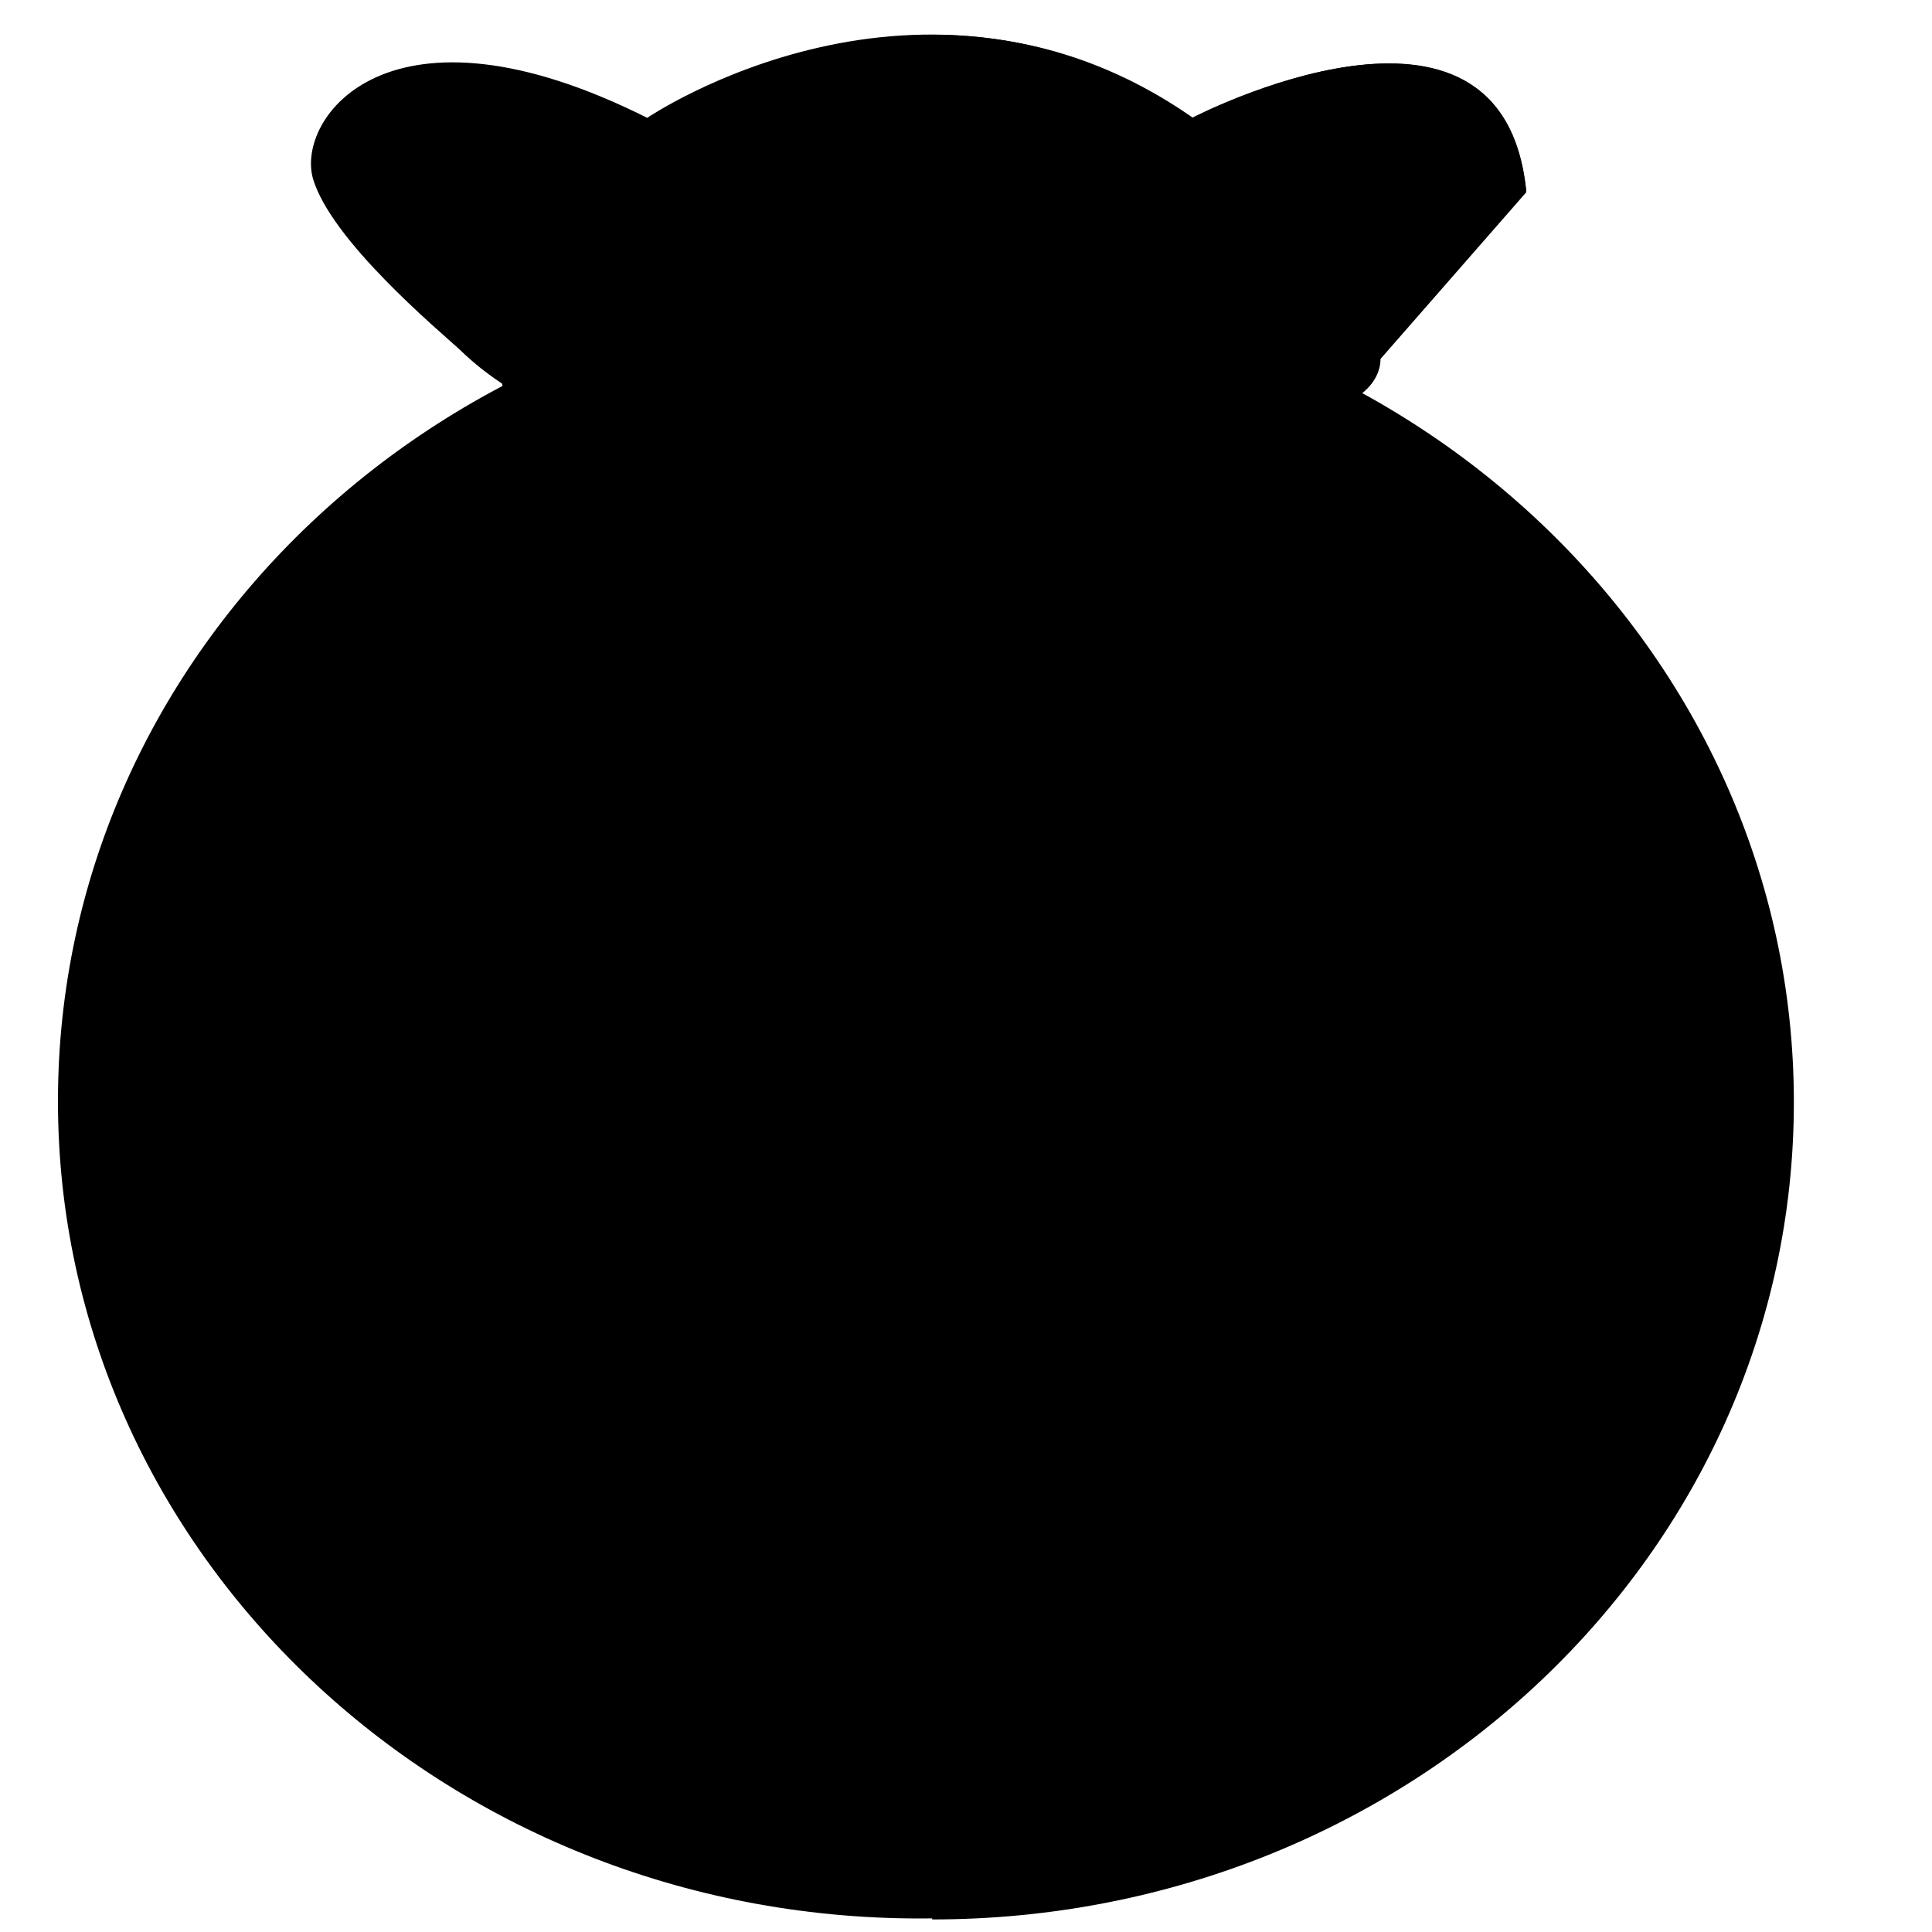
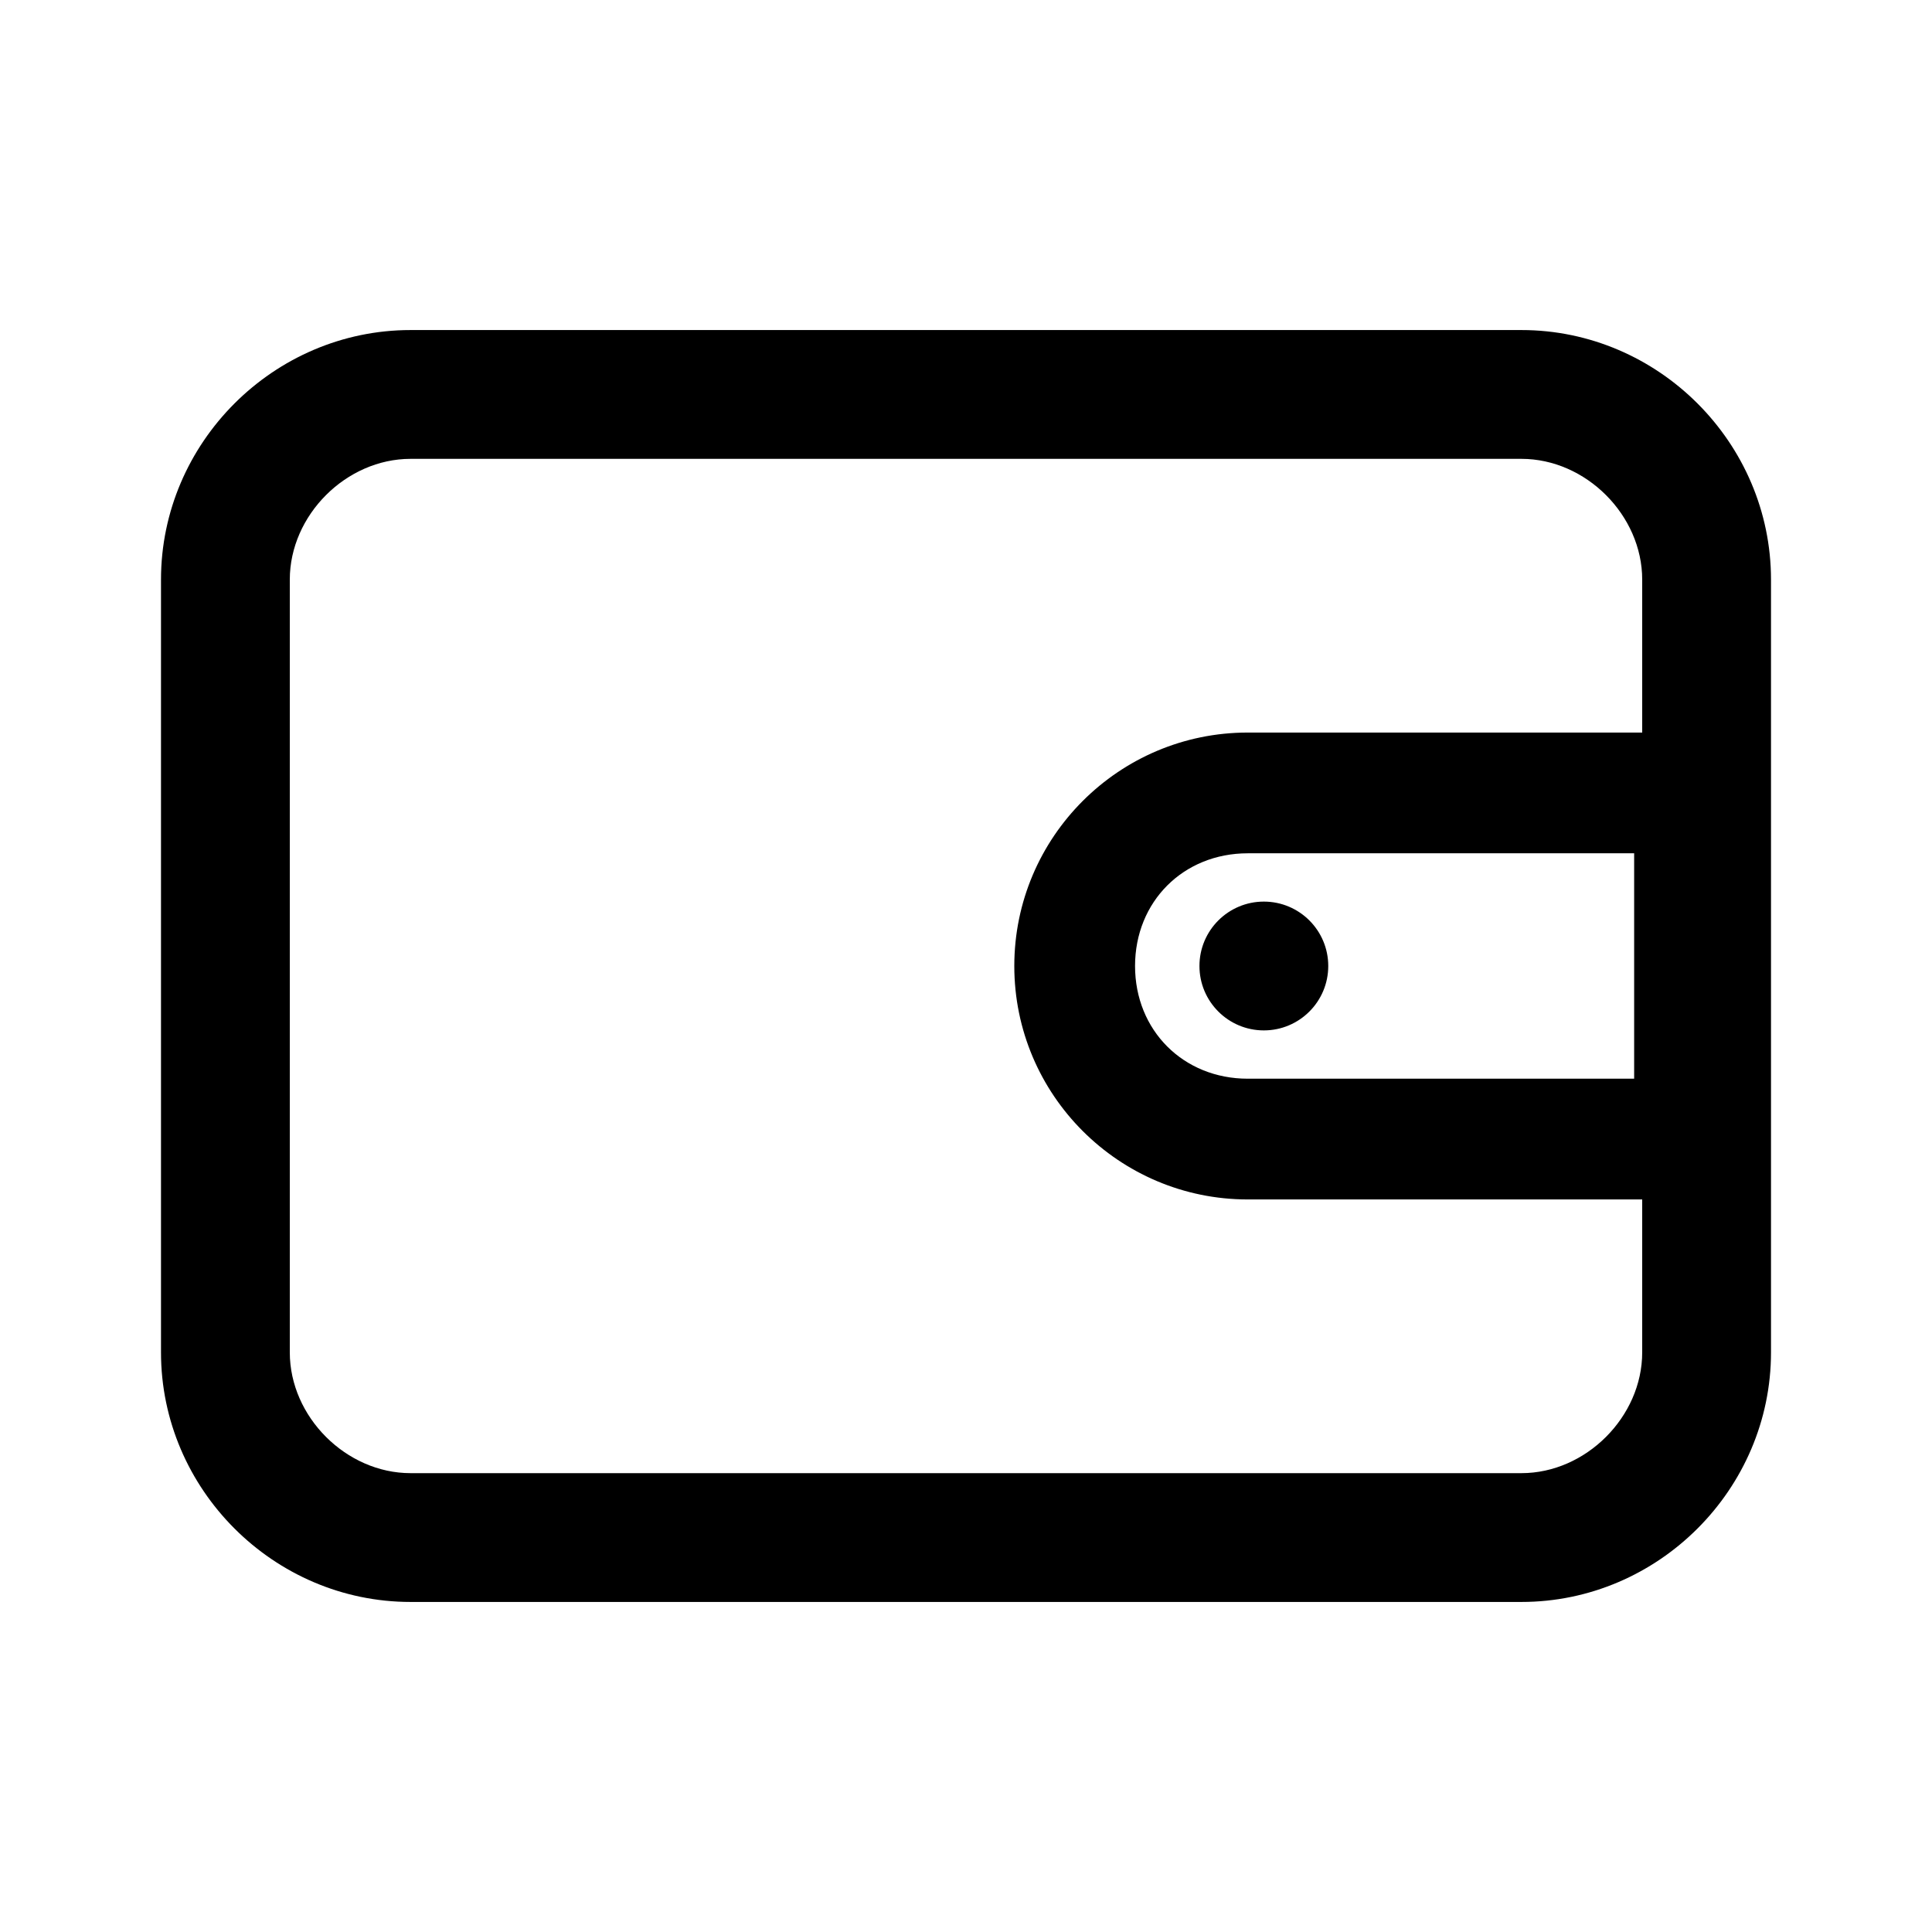
- <svg xmlns="http://www.w3.org/2000/svg" t="1640450230589" class="icon" viewBox="0 0 1024 1024" version="1.1" p-id="1045" width="200" height="200">
+ <svg xmlns="http://www.w3.org/2000/svg" t="1641104796937" class="icon" viewBox="0 0 1024 1024" version="1.1" p-id="1407" width="200" height="200">
  <defs>
    <style type="text/css" />
  </defs>
-   <path d="M30.72 583.68a456.704 433.152 0 1 0 913.408 0 456.704 433.152 0 1 0-913.408 0Z" p-id="1046" />
-   <path d="M243.712 185.344c-11.776-10.752-68.096-57.856-77.824-90.624-9.216-32.256 40.448-100.864 177.152-32.256 0 0 145.92-99.328 288.768 0 0 0 164.864-86.016 177.152 39.424l-96.256 110.08c0.512-0.512-348.16 91.648-468.992-26.624z" p-id="1047" />
-   <path d="M494.08 150.528v866.816c252.416 0 456.704-194.048 456.704-433.152s-204.288-433.664-456.704-433.664z" p-id="1048" />
-   <path d="M632.32 62.464c-47.616-33.28-95.232-44.032-138.24-44.032v220.672c112.64-5.632 218.624-27.648 218.624-27.648L808.96 101.376c-12.288-124.928-176.64-38.912-176.64-38.912z" p-id="1049" />
-   <path d="M731.648 189.952s2.56 22.528-37.888 29.696c-40.96 7.168-243.712 42.496-411.136 0 0 0-18.432-7.168-16.384-19.456 0 0 0-10.24 24.576-5.632 0 0 177.152 54.784 419.84-4.608 0 0 19.456-7.168 20.992 0z" p-id="1050" />
-   <path d="M487.424 607.232c-5.12-2.048-10.24-4.096-15.872-6.656s-15.36-7.68-29.696-16.384c-14.336-8.192-25.6-17.92-34.304-28.16-8.704-10.752-15.36-21.504-19.456-32.768-4.096-11.264-6.144-23.552-5.12-37.376 1.024-22.528 7.168-39.936 17.92-52.224 11.264-12.288 22.016-21.504 33.28-27.648 11.264-6.144 22.016-10.24 33.28-12.8l19.968-4.096v-18.432h25.088v18.944c6.656 0 11.776 0.512 16.384 0.512 4.096 0.512 9.216 1.024 15.36 2.56 6.144 1.024 16.384 4.096 31.232 8.192 14.848 4.096 27.136 12.288 36.864 23.552 9.728 11.776 14.848 22.016 14.848 31.232 0 10.24-4.608 18.944-12.8 26.112-8.192 7.168-17.92 11.264-29.184 11.264s-20.992-3.584-28.16-10.24c-7.68-7.168-11.264-15.36-10.752-24.576 0-7.68 2.56-14.848 8.192-20.992 5.632-6.144 8.192-9.728 8.192-11.264 0-2.56-4.608-6.144-12.8-9.728s-15.872-6.144-22.528-6.656l-14.848-1.536V547.84c12.288 4.608 25.6 9.728 40.448 14.848 14.848 5.12 28.16 10.752 40.448 16.384 12.288 5.632 23.552 15.36 33.792 28.16s15.36 26.624 15.36 41.472c0 14.336-2.048 27.648-6.144 40.448-4.096 12.288-10.752 23.04-18.944 32.256-8.704 9.216-17.92 16.384-27.648 20.992-10.24 4.608-20.48 8.704-31.232 11.776-10.752 3.072-21.504 5.12-31.744 6.144l-13.312 1.536V783.36h-25.088v-21.504c-8.704-1.024-15.872-2.56-21.504-3.584-5.632-1.536-12.8-3.584-20.48-6.144-7.68-3.072-14.848-6.144-21.504-9.216-6.656-3.072-13.312-7.68-19.968-12.288s-13.312-11.776-19.968-19.968c-6.656-8.192-10.24-16.896-10.24-26.112 0-8.704 1.024-16.384 4.096-23.04 3.072-6.656 7.68-12.288 13.824-15.872 6.144-3.584 13.312-5.632 22.016-5.632 9.728 0 17.92 2.56 24.064 7.68 6.144 4.608 9.728 10.24 10.24 16.896 0.512 6.144 0 11.264-1.536 14.848-1.536 3.072-3.584 5.632-6.144 7.68l-12.288 7.168c-3.072 2.048-5.12 4.608-7.168 7.68-1.536 3.072 2.048 9.216 10.752 17.408 6.144 6.144 12.8 11.264 19.968 14.848 7.168 3.584 13.312 5.632 17.92 6.144l17.408 3.072V607.232z m0-197.12l-16.896 4.608c-5.632 1.536-11.264 5.12-16.896 9.216-6.144 4.608-11.264 11.264-15.36 19.456-4.608 8.704-6.656 17.92-6.144 28.16 0 14.336 4.096 26.112 11.776 34.816 7.68 8.704 17.408 16.384 29.696 22.528l14.336 7.68v-126.464z m24.576 334.848c8.704-1.024 18.432-3.072 30.208-6.144 11.776-3.072 21.504-9.728 29.184-19.968s11.776-22.016 11.776-34.816-2.56-23.04-7.68-30.208c-5.12-7.168-12.288-13.312-22.016-18.432-9.216-5.12-18.944-9.216-27.648-13.312l-13.824-5.632v128.512z" p-id="1051" />
+   <path d="M806.4 849.067H217.6c-72.533 0-132.267-59.733-132.267-132.267V307.2c0-72.533 59.733-132.267 132.267-132.267h588.8c72.533 0 132.267 59.733 132.267 132.267v409.6c0 72.533-59.733 132.267-132.267 132.267zM217.6 243.2c-34.133 0-64 29.867-64 64v409.6c0 34.133 29.867 64 64 64h588.8c34.133 0 64-29.867 64-64V307.2c0-34.133-29.867-64-64-64H217.6z" p-id="1408" />
+   <path d="M930.133 635.733h-268.8c-68.267 0-123.733-55.467-123.733-123.733s55.467-123.733 123.733-123.733h268.8v247.467z m-268.8-183.467c-34.133 0-59.733 25.6-59.733 59.733s25.6 59.733 59.733 59.733h204.8v-119.467h-204.8z" p-id="1409" />
+   <path d="M669.867 512m-34.133 0a34.133 34.133 0 1 0 68.267 0 34.133 34.133 0 1 0-68.267 0Z" p-id="1410" />
</svg>
